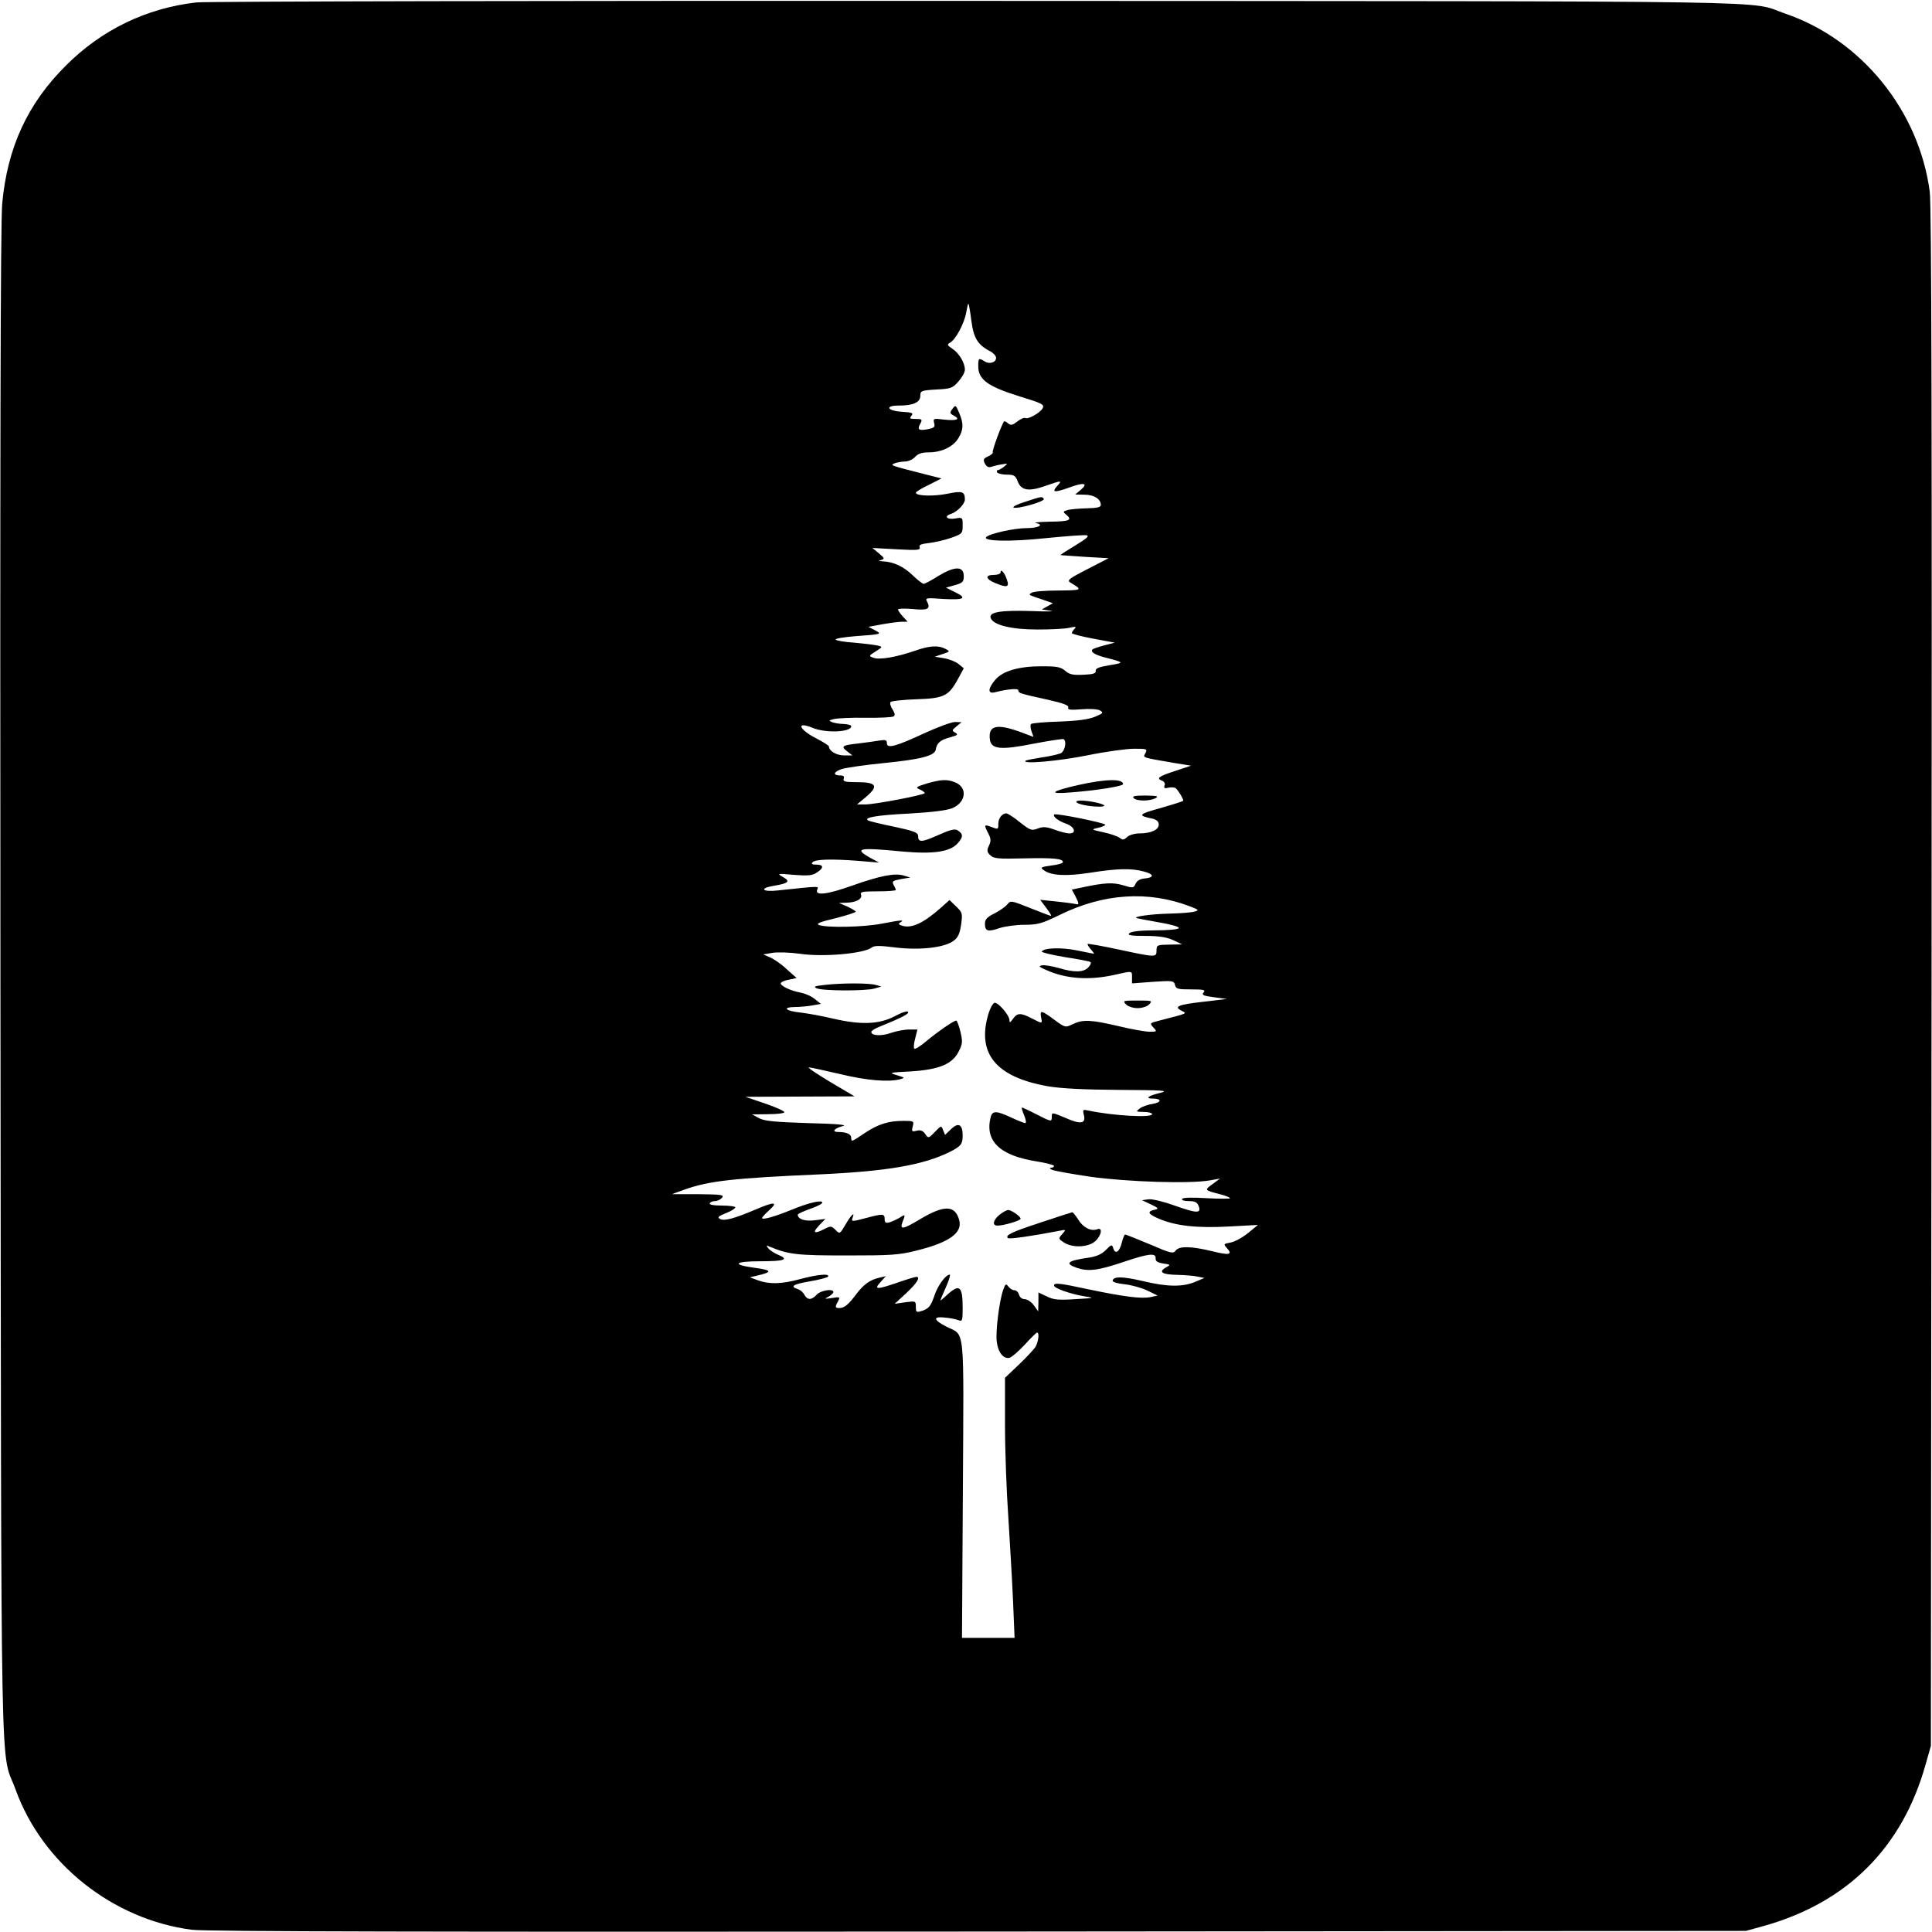
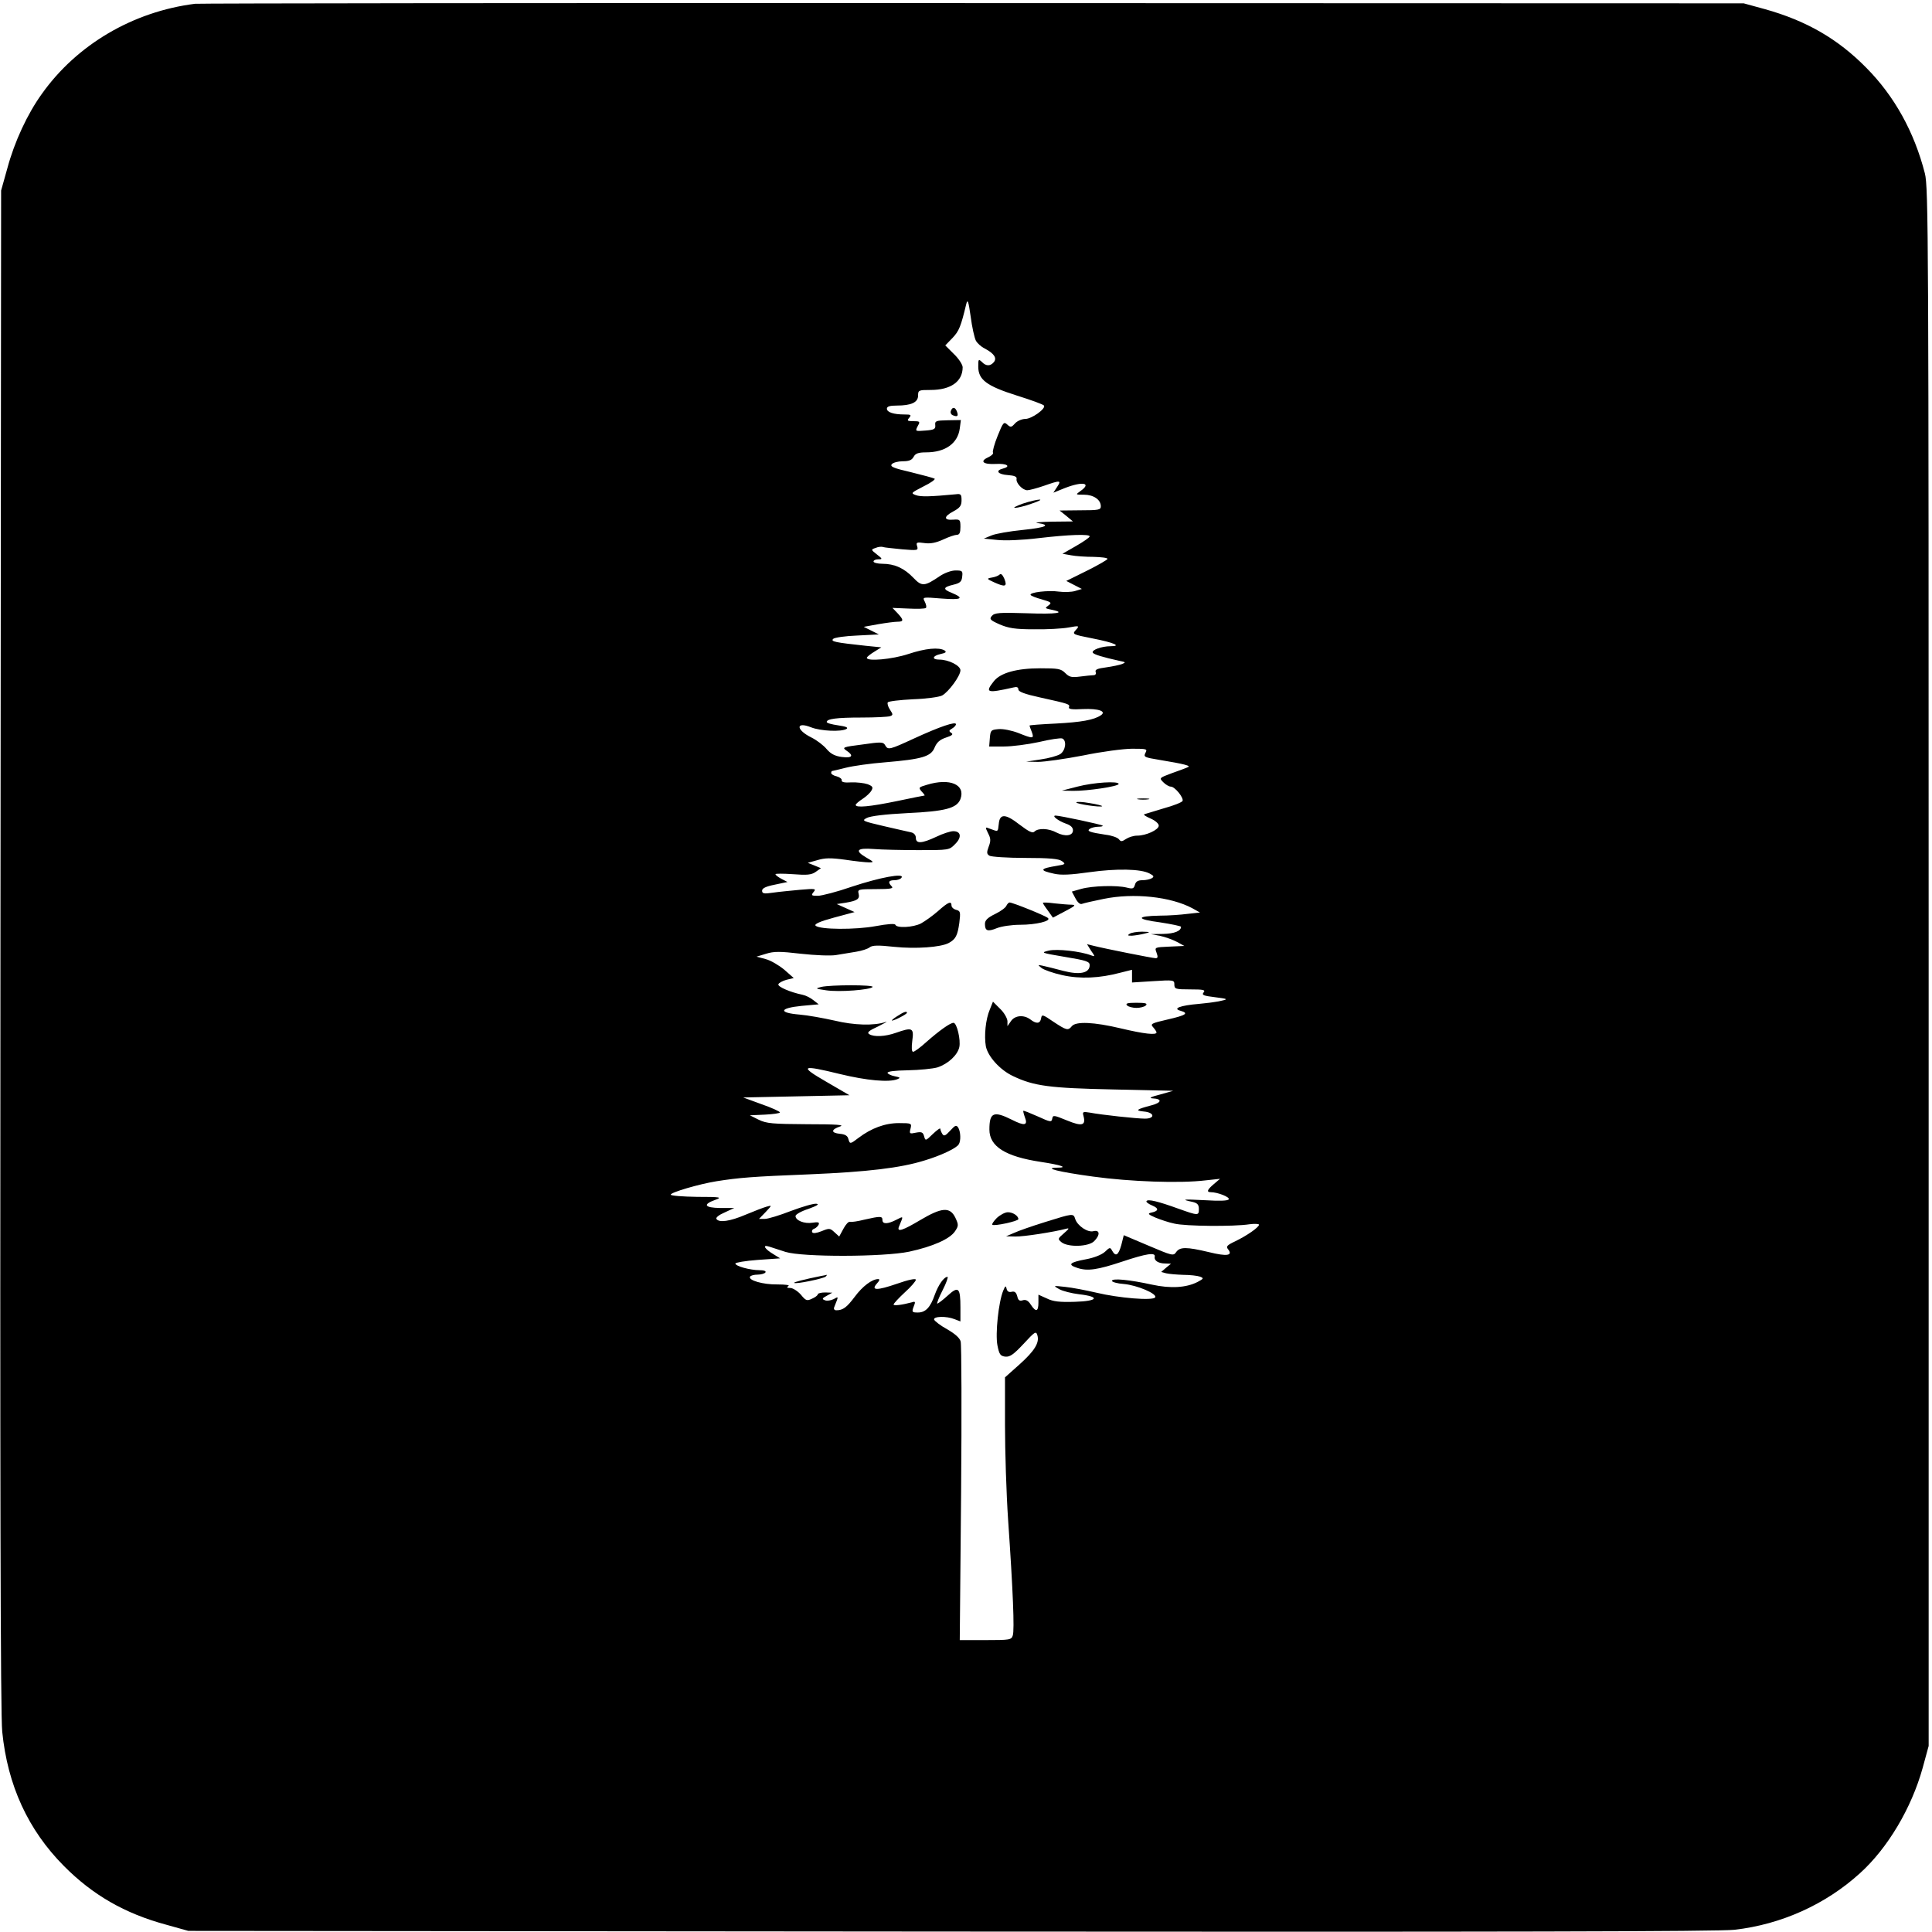
<svg xmlns="http://www.w3.org/2000/svg" version="1.0" width="867pt" height="867pt" viewBox="0 0 867 867" preserveAspectRatio="xMidYMid meet">
  <g transform="translate(0,867) scale(0.1,-0.1)" fill="#000000" stroke="none">
-     <path d="M880 8659 c-224 -26 -425 -123 -585 -284 -171 -170 -262 -367 -285 -618 -8 -77 -10 -1167 -8 -3507 4 -3760 -2 -3418 68 -3611 120 -332 436 -583 791 -629 60 -8 1089 -10 3529 -8 l3445 3 80 22 c375 105 622 352 726 724 l24 84 3 3445 c2 2440 0 3469 -8 3529 -48 364 -306 683 -649 800 -174 60 132 55 -3626 57 -1886 1 -3464 -2 -3505 -7z m3479 -1428 c10 -78 29 -109 84 -137 15 -8 27 -21 27 -30 0 -20 -29 -30 -51 -16 -27 17 -29 16 -29 -22 0 -59 43 -90 180 -133 107 -33 118 -38 109 -55 -11 -21 -66 -51 -78 -44 -5 3 -21 -4 -35 -15 -22 -17 -29 -19 -42 -9 -8 7 -16 11 -18 9 -10 -11 -55 -132 -51 -139 2 -4 -7 -12 -21 -18 -21 -10 -23 -15 -14 -33 8 -14 17 -18 28 -14 9 3 31 9 47 11 29 5 29 5 11 -10 -11 -9 -24 -16 -29 -16 -4 0 -5 -4 -2 -10 3 -5 23 -10 43 -10 32 0 39 -4 49 -30 15 -41 49 -47 123 -21 74 26 78 26 55 1 -27 -30 -15 -32 53 -8 67 25 88 20 51 -11 l-24 -20 42 -1 c42 0 73 -19 73 -46 0 -10 -15 -14 -62 -15 -35 -1 -74 -4 -87 -8 -21 -6 -22 -8 -7 -20 30 -25 16 -31 -71 -32 -49 -1 -78 -4 -65 -6 40 -8 12 -23 -41 -23 -54 0 -165 -24 -181 -40 -19 -19 109 -22 267 -5 90 9 172 15 183 13 14 -3 0 -15 -51 -46 -38 -23 -68 -42 -65 -43 3 -1 52 -4 110 -8 l105 -6 -95 -49 c-82 -42 -93 -50 -77 -60 57 -34 55 -35 -53 -36 -58 0 -112 -4 -120 -10 -16 -10 -19 -8 55 -33 l40 -14 -25 -14 -25 -14 40 -6 c22 -3 -18 -4 -90 -1 -137 4 -189 -5 -179 -32 12 -31 93 -51 209 -51 61 0 126 3 145 8 27 6 32 5 22 -5 -7 -7 -12 -15 -12 -19 0 -4 43 -15 96 -25 l97 -18 -47 -12 c-26 -7 -50 -15 -53 -18 -11 -11 9 -24 54 -36 90 -23 90 -24 23 -35 -48 -8 -64 -14 -63 -25 2 -12 -10 -16 -55 -18 -47 -2 -62 1 -81 17 -20 18 -38 21 -106 21 -104 0 -175 -21 -209 -61 -33 -39 -34 -63 -3 -56 59 15 107 19 107 9 0 -12 4 -14 132 -42 70 -16 95 -25 92 -35 -4 -10 8 -12 59 -8 37 3 72 1 83 -5 17 -10 15 -13 -21 -28 -28 -12 -77 -19 -160 -22 -66 -2 -124 -7 -128 -11 -4 -4 -3 -19 2 -33 l9 -25 -64 24 c-102 36 -139 27 -132 -34 5 -46 49 -50 198 -20 69 13 128 22 133 20 15 -9 6 -53 -12 -63 -11 -5 -50 -14 -86 -19 -37 -6 -70 -12 -73 -15 -16 -16 145 -2 276 24 83 17 178 30 212 30 57 0 60 -1 50 -20 -11 -21 -20 -18 130 -44 l75 -12 -72 -24 c-74 -24 -86 -33 -57 -44 9 -4 14 -13 10 -21 -4 -12 0 -14 17 -10 12 3 27 2 33 -2 10 -8 34 -46 34 -56 0 -3 -46 -17 -101 -33 -102 -28 -106 -34 -36 -48 18 -5 27 -13 27 -26 0 -24 -35 -40 -87 -40 -20 0 -45 -7 -55 -16 -14 -14 -20 -14 -33 -4 -9 7 -41 18 -73 25 -56 12 -56 13 -24 20 17 4 32 10 32 14 0 8 -222 53 -229 46 -8 -9 18 -29 52 -41 39 -13 50 -44 16 -44 -13 0 -43 8 -67 17 -36 13 -50 14 -75 5 -28 -11 -34 -8 -80 28 -27 22 -55 40 -61 40 -19 0 -36 -22 -36 -47 0 -26 0 -26 -34 -13 -30 11 -31 9 -11 -30 12 -23 13 -34 3 -55 -10 -21 -9 -29 6 -43 15 -15 35 -17 151 -14 132 3 175 -1 175 -17 0 -5 -24 -12 -52 -15 -48 -7 -51 -9 -34 -21 33 -25 102 -28 211 -11 120 19 185 20 238 5 46 -12 48 -27 5 -31 -22 -2 -36 -10 -42 -24 -9 -20 -12 -20 -55 -7 -46 14 -84 12 -183 -9 l-48 -10 15 -28 c19 -37 19 -42 -2 -36 -10 2 -49 7 -87 11 l-68 7 27 -36 c15 -20 25 -36 21 -36 -3 0 -46 16 -93 35 -85 34 -88 35 -103 16 -8 -10 -34 -28 -57 -40 -33 -16 -43 -27 -43 -46 0 -34 13 -38 65 -20 25 8 76 15 112 15 59 0 78 5 158 44 197 97 397 110 584 39 42 -16 43 -18 21 -24 -14 -4 -65 -8 -115 -9 -79 -2 -160 -13 -145 -20 3 -1 48 -10 100 -19 54 -9 93 -20 90 -26 -3 -6 -50 -10 -107 -10 -67 0 -107 -5 -115 -13 -9 -9 6 -12 72 -12 62 0 96 -6 125 -19 l40 -19 -57 -1 c-55 -1 -58 -2 -58 -26 0 -32 -2 -32 -170 4 -74 16 -137 27 -139 25 -2 -2 4 -13 14 -24 10 -11 16 -20 14 -20 -2 0 -37 7 -76 15 -69 14 -148 12 -158 -5 -2 -4 44 -15 103 -25 59 -9 111 -19 115 -22 5 -3 1 -14 -9 -24 -21 -23 -63 -24 -133 -3 -29 8 -62 14 -74 12 -18 -3 -15 -7 18 -21 89 -40 192 -47 305 -22 84 19 80 19 80 -11 l0 -27 94 7 c88 6 94 5 99 -14 4 -18 13 -20 72 -20 56 0 66 -2 56 -14 -9 -11 -1 -15 46 -21 l58 -8 -101 -12 c-116 -13 -138 -22 -103 -40 26 -14 37 -10 -102 -46 -40 -10 -40 -11 -23 -30 17 -18 16 -19 -17 -19 -19 0 -81 11 -139 25 -124 29 -160 31 -206 9 -33 -16 -34 -16 -83 20 -58 43 -65 44 -59 11 6 -30 7 -30 -42 -5 -50 26 -65 25 -84 -2 -13 -18 -16 -19 -16 -6 0 21 -48 78 -66 78 -7 0 -20 -22 -29 -52 -52 -177 35 -282 269 -323 61 -10 161 -15 320 -16 194 -1 224 -3 184 -13 -55 -13 -72 -26 -35 -26 41 0 41 -17 -1 -24 -21 -3 -46 -12 -57 -20 -19 -15 -18 -15 18 -16 20 0 37 -4 37 -10 0 -17 -176 -7 -284 16 -27 6 -28 5 -22 -20 10 -39 -15 -43 -84 -12 -58 24 -60 25 -60 6 0 -25 0 -26 -70 10 -33 17 -62 30 -64 30 -3 0 2 -16 10 -35 8 -19 10 -35 5 -35 -5 0 -33 11 -63 25 -66 31 -84 31 -92 3 -28 -108 40 -174 207 -200 42 -7 77 -16 77 -20 0 -5 -6 -8 -12 -8 -9 -1 -8 -4 2 -9 8 -5 87 -19 175 -32 167 -23 445 -32 535 -16 l45 8 -34 -25 c-37 -27 -37 -27 37 -46 23 -6 42 -14 42 -17 0 -3 -47 -3 -104 0 -66 4 -107 3 -111 -3 -4 -6 9 -10 30 -10 28 0 37 -5 44 -22 13 -34 -7 -34 -108 2 -50 18 -100 30 -117 28 l-29 -4 40 -19 c32 -15 36 -19 20 -23 -39 -8 -35 -19 13 -40 76 -33 171 -44 317 -36 l130 7 -45 -37 c-25 -20 -60 -39 -78 -42 -32 -6 -32 -7 -16 -25 27 -30 11 -33 -66 -14 -95 23 -148 24 -164 3 -11 -15 -21 -13 -116 28 -58 24 -107 44 -111 44 -3 0 -10 -17 -15 -37 -10 -41 -29 -54 -38 -25 -6 19 -8 18 -34 -8 -19 -19 -43 -29 -77 -34 -94 -13 -109 -26 -54 -45 52 -18 94 -13 205 24 118 40 152 44 150 18 -1 -13 9 -19 34 -23 34 -5 34 -6 12 -18 -35 -20 -17 -32 51 -33 34 -1 76 -4 92 -8 l30 -6 -43 -18 c-56 -23 -125 -22 -233 4 -91 21 -130 22 -136 3 -2 -7 18 -13 52 -17 31 -3 77 -16 103 -28 l47 -23 -33 -7 c-41 -8 -119 2 -277 35 -130 28 -155 31 -155 17 0 -12 74 -38 135 -48 49 -8 48 -8 -40 -13 -74 -5 -97 -3 -127 12 l-38 18 0 -42 -1 -43 -20 28 c-11 15 -30 27 -41 27 -11 0 -22 8 -25 20 -3 11 -12 20 -21 20 -8 0 -20 7 -27 17 -11 14 -13 12 -23 -15 -18 -51 -35 -190 -29 -233 6 -49 31 -79 58 -72 10 3 41 30 68 59 27 30 52 54 55 54 12 0 5 -46 -9 -67 -9 -12 -42 -48 -75 -79 l-60 -57 0 -211 c0 -116 7 -303 15 -416 7 -113 17 -280 21 -372 l7 -168 -118 0 -118 0 4 668 c4 749 11 686 -73 728 -61 31 -63 48 -5 41 23 -2 50 -8 60 -12 15 -6 17 0 17 53 0 100 -13 112 -68 63 -17 -17 -32 -28 -32 -27 0 2 11 29 25 60 14 31 21 56 17 56 -18 0 -53 -48 -68 -92 -17 -50 -26 -62 -61 -72 -20 -6 -23 -4 -23 19 0 27 -1 27 -47 21 l-48 -7 53 49 c48 45 64 72 44 72 -5 0 -42 -11 -82 -25 -96 -33 -110 -33 -79 1 l24 27 -30 -7 c-42 -10 -69 -30 -102 -73 -35 -47 -53 -62 -75 -63 -21 0 -22 4 -7 31 10 19 8 20 -28 14 -33 -5 -35 -4 -15 6 12 7 22 16 22 21 0 16 -57 8 -75 -12 -23 -25 -41 -25 -55 -1 -5 11 -19 23 -30 26 -37 12 -21 22 55 35 42 7 78 17 81 21 9 15 -47 10 -125 -11 -85 -23 -140 -24 -191 -5 l-35 13 30 7 c74 17 71 25 -11 36 -103 14 -88 29 29 29 109 0 130 8 77 30 -16 7 -35 19 -42 28 -11 14 -10 15 7 7 85 -35 123 -39 345 -39 199 0 235 2 313 22 146 36 206 79 192 135 -18 69 -66 71 -174 7 -80 -48 -94 -50 -81 -14 14 35 13 36 -12 20 -13 -8 -33 -17 -45 -21 -19 -5 -23 -2 -23 14 0 25 -8 25 -80 6 -68 -18 -71 -18 -64 0 12 30 -6 14 -31 -29 -26 -44 -26 -45 -46 -25 -18 18 -22 18 -49 4 -46 -24 -56 -18 -25 15 l29 30 -47 -6 c-44 -6 -77 5 -77 25 0 4 25 15 55 26 30 10 55 23 55 28 0 14 -60 0 -138 -32 -73 -30 -132 -47 -132 -37 0 4 15 20 33 36 40 37 22 38 -58 4 -98 -42 -145 -55 -164 -44 -13 7 -8 12 27 26 23 9 42 21 42 26 0 4 -27 8 -61 8 -37 0 -58 4 -54 10 3 6 14 10 24 10 10 0 24 7 31 15 11 13 -2 15 -106 16 l-119 0 55 20 c111 40 223 52 610 69 304 14 465 42 585 102 48 25 55 34 55 73 0 49 -19 60 -52 28 l-27 -26 -9 22 c-8 21 -8 21 -37 -9 -28 -29 -29 -29 -43 -9 -10 15 -21 19 -38 15 -22 -6 -24 -4 -18 19 6 24 5 25 -42 25 -68 0 -114 -15 -174 -55 -59 -40 -60 -40 -60 -21 0 16 -21 26 -56 26 -34 0 -22 16 19 27 22 5 -29 10 -158 13 -151 5 -196 9 -220 23 l-30 16 73 1 c39 0 72 4 72 9 0 5 -39 23 -87 39 l-88 30 245 1 245 1 -110 65 c-60 36 -103 65 -95 65 8 0 71 -14 140 -30 120 -29 218 -37 270 -23 22 6 21 7 -15 18 -38 11 -35 12 63 17 127 8 187 33 215 91 17 33 17 44 7 87 -7 28 -15 50 -19 50 -11 0 -86 -52 -136 -94 -25 -21 -49 -36 -52 -32 -4 4 -2 24 4 46 l10 40 -37 0 c-21 0 -57 -7 -81 -15 -43 -16 -89 -13 -89 4 0 5 17 16 38 24 101 41 133 58 127 66 -3 6 -30 -3 -61 -20 -69 -36 -151 -39 -276 -10 -46 11 -111 23 -145 27 -69 7 -85 24 -25 25 20 0 55 3 77 7 l39 7 -28 22 c-15 13 -44 25 -65 29 -45 8 -93 32 -87 43 3 5 20 12 38 15 l33 7 -45 40 c-24 23 -58 46 -75 53 l-30 13 41 7 c23 4 78 2 123 -4 105 -16 290 1 323 28 11 9 37 9 107 0 108 -13 219 -1 260 30 20 14 28 32 34 72 7 51 6 55 -22 82 l-30 29 -38 -34 c-79 -70 -133 -95 -175 -81 -16 5 -18 8 -7 15 19 12 5 11 -84 -6 -82 -16 -248 -19 -282 -6 -14 6 5 14 73 30 51 13 92 26 92 30 0 3 -17 13 -38 23 l-37 16 33 1 c44 1 73 17 66 36 -5 13 7 15 75 15 45 0 81 3 81 6 0 3 -4 13 -10 23 -8 16 -4 19 33 26 l42 7 -30 9 c-40 12 -106 -1 -230 -45 -112 -40 -168 -47 -158 -19 7 17 20 18 -177 -3 -70 -8 -85 10 -17 21 66 11 75 20 41 39 -28 16 -27 17 49 10 62 -5 83 -3 102 10 33 21 32 36 -2 36 -19 0 -24 3 -16 11 13 13 83 15 203 6 l95 -8 -37 20 c-79 44 -57 49 139 30 141 -13 217 -2 251 37 25 28 25 42 -1 58 -12 8 -34 2 -88 -22 -74 -33 -89 -33 -89 -3 0 15 -19 22 -107 41 -60 12 -112 25 -117 28 -23 13 39 24 182 31 105 6 169 14 195 24 64 27 70 95 11 117 -35 14 -62 12 -125 -6 -49 -15 -52 -18 -31 -27 12 -5 22 -13 22 -16 0 -8 -228 -52 -269 -51 l-35 0 43 36 c55 48 44 64 -45 64 -52 0 -62 3 -58 15 4 10 0 15 -14 15 -36 0 -33 16 6 29 20 6 102 18 182 26 172 17 233 33 239 60 5 31 20 44 64 56 34 9 38 13 24 21 -16 9 -16 11 5 28 l23 19 -29 1 c-16 0 -78 -23 -137 -50 -129 -60 -169 -71 -169 -45 0 14 -6 16 -32 12 -18 -3 -60 -9 -93 -13 -76 -8 -83 -13 -54 -35 l24 -19 -37 0 c-34 0 -68 20 -68 40 0 4 -25 20 -56 36 -79 40 -94 79 -18 48 59 -25 174 -20 174 7 0 5 -15 9 -32 10 -18 0 -42 4 -53 8 -17 7 -17 8 7 14 15 4 78 7 142 6 63 -1 119 2 126 6 8 5 6 14 -5 32 -9 14 -13 29 -8 33 4 4 56 10 115 12 124 4 145 14 187 91 l26 48 -23 19 c-12 10 -41 22 -65 26 l-42 7 35 12 c34 11 34 12 13 23 -32 17 -72 15 -139 -9 -82 -28 -157 -41 -184 -31 -22 8 -22 9 10 29 31 20 32 20 9 26 -13 3 -61 9 -106 13 -46 3 -83 10 -83 14 0 5 39 11 88 15 121 9 121 9 88 27 l-29 15 65 12 c35 6 75 11 88 11 l23 0 -21 23 c-12 13 -22 27 -22 32 0 4 29 5 65 2 68 -7 82 0 66 32 -10 18 -7 19 74 13 94 -5 107 4 48 32 l-38 19 40 11 c35 10 40 15 40 41 0 45 -40 45 -113 1 -31 -20 -62 -36 -67 -36 -5 0 -27 17 -50 39 -40 39 -86 60 -134 62 -19 1 -21 3 -7 6 17 5 16 8 -10 30 l-29 24 109 -6 c92 -5 108 -4 103 9 -4 11 6 15 41 19 26 3 71 13 99 23 51 18 53 20 53 56 0 36 0 37 -35 31 -37 -6 -50 11 -17 21 28 9 62 45 62 64 0 37 -12 40 -80 26 -61 -12 -140 -10 -140 5 0 4 26 20 58 35 l57 29 -75 19 c-157 40 -157 40 -135 49 11 4 32 8 48 8 15 1 35 10 44 21 13 14 30 20 61 20 57 0 110 25 133 64 23 38 24 65 3 114 -15 35 -16 36 -30 17 -13 -17 -12 -20 6 -30 32 -17 13 -24 -43 -18 -48 6 -50 5 -45 -15 5 -18 1 -22 -28 -28 -42 -8 -49 -2 -34 25 10 19 8 21 -21 21 -26 0 -29 2 -19 14 10 13 4 15 -41 18 -68 4 -81 28 -15 28 64 0 96 14 96 44 0 22 4 24 71 28 65 3 74 6 100 36 16 18 29 41 29 53 0 31 -26 74 -56 94 -23 15 -25 19 -11 27 26 14 65 88 73 136 4 23 8 41 10 39 2 -2 8 -36 13 -76z" />
-     <path d="M4600 6418 c-36 -11 -59 -23 -51 -26 19 -7 142 28 135 39 -7 12 -8 12 -84 -13z" />
-     <path d="M4490 6101 c0 -6 -13 -11 -30 -11 -40 0 -38 -18 5 -36 55 -23 66 -19 53 16 -10 31 -28 50 -28 31z" />
-     <path d="M4838 5147 c-123 -28 -137 -42 -33 -33 111 8 235 28 235 37 0 25 -76 24 -202 -4z" />
-     <path d="M5088 5088 c14 -14 73 -14 99 1 14 8 4 10 -46 11 -51 0 -62 -3 -53 -12z" />
-     <path d="M4830 5072 c0 -10 57 -22 105 -22 45 1 11 16 -52 25 -32 4 -53 3 -53 -3z" />
-     <path d="M3700 4250 c-45 -5 -51 -8 -35 -15 25 -12 219 -13 260 -1 l30 9 -25 7 c-30 9 -152 9 -230 0z" />
-     <path d="M5053 4163 c9 -10 32 -17 52 -17 20 0 43 7 52 17 16 16 13 17 -52 17 -65 0 -68 -1 -52 -17z" />
-     <path d="M4486 3219 c-29 -23 -35 -49 -10 -49 28 0 104 22 104 31 0 10 -41 39 -56 39 -6 0 -23 -9 -38 -21z" />
-     <path d="M4670 3184 c-131 -43 -160 -57 -147 -70 5 -6 114 10 227 32 35 7 35 7 17 -14 -18 -20 -18 -21 8 -38 38 -25 110 -22 141 7 27 25 33 62 9 53 -28 -11 -63 6 -85 41 -12 19 -25 35 -28 35 -4 -1 -68 -21 -142 -46z" />
+     <path d="M875 8653 c-278 -35 -530 -183 -687 -404 -65 -90 -123 -215 -155 -334 l-28 -100 -3 -3405 c-2 -2361 0 -3437 8 -3511 24 -241 116 -441 277 -603 129 -130 273 -213 458 -263 l100 -28 3420 -3 c2471 -2 3447 0 3519 8 209 24 408 113 563 254 124 112 231 292 281 472 l27 99 0 3495 c0 3283 -1 3499 -17 3562 -48 187 -137 347 -263 474 -128 130 -269 211 -455 263 l-95 26 -3460 1 c-1903 1 -3473 -1 -3490 -3z m3504 -1511 c6 -12 24 -28 40 -36 42 -22 56 -43 41 -61 -16 -19 -35 -19 -54 1 -15 14 -16 12 -16 -21 0 -59 37 -87 173 -130 64 -20 119 -40 122 -45 9 -14 -55 -60 -84 -60 -15 0 -36 -9 -46 -20 -16 -18 -20 -19 -35 -5 -15 14 -19 9 -43 -51 -15 -37 -24 -71 -21 -75 3 -5 -6 -14 -21 -21 -40 -18 -24 -33 34 -30 50 3 70 -11 31 -21 -35 -9 -22 -26 23 -29 29 -2 41 -7 39 -17 -4 -18 27 -51 48 -51 9 0 43 9 75 20 74 26 79 25 59 -5 l-17 -26 52 21 c80 31 122 23 69 -14 -22 -16 -22 -16 16 -16 43 0 76 -22 76 -52 0 -16 -9 -18 -92 -18 l-93 -1 30 -24 30 -25 -95 -1 c-52 -1 -81 -4 -65 -6 63 -9 41 -20 -64 -31 -60 -6 -124 -17 -142 -25 l-34 -14 60 -6 c36 -4 111 -1 185 8 137 16 230 19 230 8 0 -5 -28 -24 -61 -43 l-61 -35 39 -7 c21 -4 66 -7 101 -7 34 -1 62 -4 62 -9 0 -4 -42 -28 -92 -53 l-93 -46 35 -18 35 -18 -30 -9 c-16 -5 -49 -6 -72 -3 -48 7 -135 -3 -128 -15 2 -4 25 -13 51 -20 42 -12 45 -15 29 -27 -17 -12 -16 -13 13 -19 70 -14 24 -21 -111 -16 -123 4 -144 2 -156 -12 -12 -14 -8 -19 35 -38 40 -17 69 -22 154 -22 58 -1 128 3 155 8 49 9 50 8 33 -11 -17 -19 -16 -20 75 -38 97 -19 133 -35 80 -35 -39 0 -86 -17 -79 -29 5 -8 44 -20 121 -37 27 -5 28 -7 10 -14 -11 -4 -43 -11 -72 -15 -39 -5 -50 -10 -46 -21 3 -8 -1 -14 -10 -14 -8 0 -35 -3 -59 -6 -39 -5 -49 -3 -68 16 -19 19 -32 21 -111 21 -105 0 -179 -20 -209 -58 -41 -52 -32 -55 88 -28 15 4 22 1 22 -9 0 -10 29 -21 98 -36 131 -29 134 -30 129 -44 -3 -8 14 -11 62 -8 71 3 108 -10 81 -28 -31 -21 -89 -31 -202 -37 -65 -3 -118 -7 -118 -9 0 -1 4 -14 10 -28 12 -32 6 -32 -61 -5 -29 11 -68 19 -88 17 -34 -3 -36 -5 -39 -40 l-3 -38 66 0 c36 0 106 9 157 20 50 12 97 19 105 16 21 -9 15 -54 -9 -70 -13 -8 -52 -19 -88 -24 l-65 -10 53 -1 c29 0 121 13 204 29 82 17 181 30 219 30 66 0 69 -1 59 -19 -9 -18 -4 -20 63 -31 115 -19 144 -27 127 -33 -8 -4 -41 -16 -72 -27 -56 -21 -57 -21 -37 -41 10 -10 25 -19 33 -19 18 0 58 -49 53 -64 -2 -6 -39 -21 -83 -33 -43 -13 -83 -25 -89 -27 -5 -2 7 -10 28 -19 21 -9 37 -23 37 -32 0 -19 -57 -45 -97 -45 -16 0 -38 -7 -50 -15 -18 -12 -23 -13 -32 -1 -7 8 -33 17 -59 20 -72 11 -87 16 -71 27 8 5 25 9 38 9 13 0 22 2 19 5 -5 5 -192 45 -211 45 -19 0 12 -24 46 -36 21 -7 32 -17 32 -30 0 -25 -35 -30 -74 -10 -35 19 -82 21 -99 4 -8 -8 -24 -1 -66 31 -64 50 -90 51 -94 3 -4 -36 -2 -35 -37 -22 -25 10 -25 10 -11 -19 12 -23 13 -34 3 -60 -10 -27 -9 -33 3 -41 8 -5 81 -10 161 -10 109 0 150 -4 164 -14 18 -13 17 -15 -20 -21 -80 -13 -83 -21 -14 -36 31 -7 74 -5 158 7 122 17 231 15 270 -6 19 -10 21 -14 10 -21 -8 -5 -27 -9 -42 -9 -21 0 -30 -6 -34 -21 -5 -17 -10 -19 -37 -12 -45 11 -154 8 -204 -6 l-42 -12 16 -30 c10 -19 21 -29 30 -25 8 3 51 13 96 22 136 28 302 10 399 -42 l34 -19 -55 -6 c-30 -4 -86 -8 -125 -8 -108 -2 -108 -16 0 -30 52 -8 95 -17 95 -20 0 -19 -30 -31 -80 -32 l-55 -1 42 -8 c23 -5 56 -17 75 -27 l33 -18 -67 -3 c-67 -3 -67 -3 -58 -27 7 -19 6 -25 -4 -25 -13 0 -229 43 -280 56 l-28 7 18 -29 c19 -27 19 -28 0 -21 -47 18 -153 30 -190 21 -37 -9 -34 -10 72 -28 97 -16 112 -21 112 -37 0 -36 -44 -45 -118 -26 -37 10 -78 20 -92 23 -24 5 -24 5 -6 -10 10 -8 52 -23 93 -32 81 -18 167 -14 261 11 l52 13 0 -29 0 -28 95 6 c92 6 95 5 95 -15 0 -20 5 -22 71 -22 59 0 70 -2 60 -14 -9 -11 0 -15 51 -21 56 -7 60 -9 33 -15 -16 -5 -64 -11 -105 -15 -84 -7 -120 -21 -82 -31 38 -11 25 -20 -58 -39 -74 -17 -79 -20 -65 -35 8 -9 15 -20 15 -23 0 -13 -55 -7 -160 18 -122 29 -202 32 -220 10 -17 -21 -24 -19 -83 20 -48 33 -52 34 -55 15 -4 -24 -21 -26 -48 -5 -29 22 -69 19 -87 -7 l-16 -23 0 23 c-1 13 -15 38 -33 55 l-32 32 -14 -35 c-19 -44 -26 -118 -18 -165 9 -46 64 -107 122 -134 94 -45 165 -54 449 -60 l270 -6 -60 -17 c-40 -10 -51 -16 -33 -17 44 -2 42 -19 -4 -31 -68 -18 -77 -24 -35 -28 48 -4 52 -32 5 -32 -37 0 -195 17 -247 27 -31 5 -34 4 -29 -14 12 -44 -6 -49 -74 -21 -59 24 -63 25 -66 8 -3 -17 -8 -16 -65 10 -34 15 -63 27 -65 25 -1 -1 2 -14 7 -28 15 -38 -1 -41 -58 -12 -82 41 -101 33 -101 -44 0 -76 72 -121 230 -145 93 -14 126 -26 74 -26 -65 -1 7 -19 161 -40 167 -23 390 -31 505 -17 l65 7 -27 -23 c-30 -25 -35 -37 -15 -37 31 0 87 -22 81 -32 -4 -7 -41 -8 -108 -4 -99 5 -109 4 -53 -8 20 -5 27 -12 27 -31 0 -31 -2 -31 -92 1 -91 33 -137 44 -143 34 -3 -4 9 -13 26 -20 31 -13 29 -25 -6 -32 -16 -4 -12 -8 20 -22 22 -9 60 -22 85 -27 49 -12 267 -14 337 -3 23 3 43 2 43 -2 -1 -12 -54 -49 -108 -75 -36 -17 -41 -23 -31 -35 23 -29 -5 -33 -86 -13 -101 24 -130 24 -147 0 -12 -18 -18 -16 -124 29 l-111 47 -11 -44 c-13 -46 -25 -54 -41 -26 -9 17 -11 16 -33 -5 -15 -13 -47 -26 -84 -33 -75 -14 -85 -24 -39 -39 45 -15 89 -9 203 29 105 35 148 42 144 22 -4 -18 16 -31 48 -31 l25 -1 -22 -18 -22 -19 22 -6 c12 -3 47 -6 77 -7 30 0 64 -4 75 -8 18 -7 17 -9 -11 -24 -51 -26 -121 -30 -204 -12 -100 22 -180 30 -180 17 0 -5 24 -12 53 -14 59 -5 151 -44 141 -60 -10 -16 -164 -3 -264 21 -47 11 -110 23 -140 26 -55 6 -55 6 -27 -10 16 -9 56 -19 89 -23 97 -11 86 -31 -19 -34 -68 -2 -97 1 -125 15 l-38 17 0 -35 c0 -41 -11 -45 -34 -10 -12 19 -23 24 -36 20 -15 -5 -21 0 -25 18 -5 18 -12 23 -25 20 -12 -3 -20 1 -23 14 -3 15 -6 13 -15 -9 -21 -51 -36 -193 -26 -245 8 -41 13 -48 35 -51 21 -2 37 9 82 57 50 54 56 59 62 40 11 -34 -12 -71 -80 -132 l-65 -58 0 -213 c0 -117 6 -309 14 -427 22 -318 29 -494 21 -518 -6 -20 -13 -21 -122 -21 l-116 0 6 658 c3 361 2 668 -2 682 -4 16 -26 35 -61 55 -29 16 -55 36 -58 43 -5 15 55 17 92 2 l26 -10 0 63 c0 89 -9 97 -57 53 -22 -20 -43 -36 -47 -36 -3 0 7 27 24 60 17 33 26 60 22 60 -16 0 -41 -36 -57 -80 -20 -58 -42 -80 -76 -80 -26 0 -28 2 -19 26 9 22 8 25 -7 20 -45 -12 -83 -17 -83 -10 0 4 23 29 50 54 28 25 50 51 50 57 0 7 -34 0 -85 -18 -90 -31 -119 -31 -89 2 11 12 13 19 5 19 -28 0 -71 -33 -105 -79 -36 -48 -53 -61 -83 -61 -9 0 -13 6 -9 15 20 50 20 48 -3 35 -13 -6 -30 -9 -39 -5 -14 5 -13 9 8 20 l25 14 -32 1 c-18 0 -33 -4 -33 -8 0 -5 -12 -14 -26 -20 -23 -11 -28 -9 -50 18 -14 16 -36 30 -47 30 -16 0 -18 3 -9 9 8 4 -13 7 -50 7 -64 -1 -132 19 -122 35 3 5 18 9 34 9 16 0 32 5 35 10 4 6 -7 10 -27 10 -42 0 -108 18 -108 30 0 4 45 12 100 16 l101 7 -29 18 c-41 24 -53 45 -21 35 13 -4 47 -15 74 -24 77 -24 440 -23 555 1 106 23 183 57 206 92 16 24 16 29 1 61 -24 49 -61 46 -157 -11 -79 -47 -106 -56 -96 -30 21 51 22 48 -12 31 -39 -20 -62 -20 -62 -1 0 18 -9 18 -80 2 -31 -8 -60 -12 -66 -10 -6 2 -19 -12 -29 -31 l-19 -35 -21 19 c-20 19 -24 19 -58 5 -23 -9 -38 -11 -42 -5 -3 6 0 13 9 16 8 3 17 12 20 19 4 10 -3 12 -28 8 -36 -6 -76 10 -76 30 0 7 26 22 58 32 38 14 50 21 36 23 -12 2 -63 -13 -114 -32 -51 -20 -104 -36 -118 -36 l-26 0 30 31 c29 31 29 31 4 24 -14 -4 -56 -20 -94 -36 -70 -30 -120 -37 -131 -19 -4 6 13 19 37 29 l43 20 -63 0 c-71 1 -80 16 -21 37 31 11 22 13 -83 13 -65 1 -118 5 -118 10 0 10 125 47 205 60 101 16 161 21 415 31 264 11 412 29 518 62 74 22 143 55 154 72 11 16 9 58 -2 76 -9 13 -14 10 -36 -14 -21 -23 -28 -26 -35 -15 -5 8 -9 18 -9 23 0 6 -15 -5 -34 -23 -32 -31 -33 -32 -39 -10 -5 18 -11 21 -37 16 -28 -6 -30 -5 -24 18 6 24 5 25 -52 25 -63 0 -124 -23 -181 -66 -38 -29 -39 -29 -46 -5 -3 14 -15 21 -38 23 -41 4 -40 19 1 33 22 7 -16 10 -148 10 -155 1 -182 3 -217 20 l-40 20 68 3 c37 2 67 6 67 10 0 4 -37 21 -83 37 l-82 30 239 5 238 5 -103 60 c-125 72 -114 78 61 35 120 -29 219 -38 257 -23 15 6 13 8 -11 13 -16 3 -31 10 -33 15 -2 7 32 11 91 12 53 1 112 7 133 13 48 16 90 55 98 91 7 32 -11 109 -26 109 -15 0 -64 -35 -123 -87 -26 -24 -53 -43 -58 -43 -7 0 -8 18 -4 50 8 58 0 61 -74 35 -48 -17 -98 -19 -119 -6 -12 7 -2 16 40 35 29 15 45 23 34 20 -52 -18 -143 -15 -230 6 -49 11 -120 24 -157 27 -96 8 -91 29 9 39 l77 7 -23 18 c-13 11 -35 22 -50 25 -54 11 -112 36 -108 47 2 6 18 15 36 20 l33 8 -42 37 c-24 20 -61 42 -84 48 l-41 11 43 13 c35 11 62 11 156 0 63 -7 133 -10 157 -6 24 4 65 11 91 15 25 4 53 13 61 20 12 9 37 10 110 2 96 -10 208 -2 244 17 32 17 40 34 48 90 6 49 5 54 -14 59 -12 3 -21 12 -21 19 0 22 -14 17 -61 -25 -24 -21 -58 -45 -76 -55 -35 -18 -109 -22 -115 -6 -2 6 -34 4 -88 -6 -91 -17 -252 -16 -270 2 -7 7 19 19 82 36 l93 25 -40 18 -40 18 40 6 c53 9 64 17 58 41 -5 19 0 20 78 20 65 0 80 3 71 12 -19 19 -14 28 12 28 14 0 28 5 32 12 13 21 -96 1 -223 -41 -66 -23 -136 -41 -153 -41 -29 0 -31 2 -19 17 13 15 8 16 -61 10 -41 -4 -96 -9 -122 -13 -40 -6 -48 -4 -48 9 0 11 17 19 57 27 l57 12 -27 14 c-15 8 -27 17 -27 21 0 3 35 3 78 0 64 -5 83 -3 102 10 l24 17 -29 12 -30 12 43 12 c33 10 59 11 124 2 46 -7 94 -12 108 -12 23 0 22 2 -13 22 -53 31 -42 44 34 38 35 -3 126 -5 201 -5 136 0 138 0 164 27 31 30 27 58 -8 58 -13 0 -47 -11 -76 -25 -66 -31 -92 -32 -92 -5 0 12 -8 22 -22 25 -13 3 -68 15 -123 28 -94 22 -99 24 -76 36 16 9 83 17 181 22 173 8 224 22 240 63 24 65 -47 96 -151 64 -37 -11 -38 -12 -23 -30 10 -10 15 -18 13 -18 -2 0 -58 -11 -124 -25 -121 -25 -185 -31 -185 -17 0 4 14 16 31 27 17 11 35 28 40 38 8 14 5 19 -18 28 -15 5 -48 9 -73 8 -30 -2 -44 1 -43 9 2 6 -8 14 -22 18 -14 3 -25 10 -25 15 0 5 2 9 4 9 2 0 31 7 63 15 32 8 110 19 174 24 167 14 207 26 223 66 10 24 24 36 51 45 28 9 34 15 24 21 -12 8 -11 11 4 20 9 5 17 14 17 19 0 14 -73 -11 -186 -63 -113 -52 -119 -54 -132 -31 -8 15 -19 15 -102 3 -87 -11 -92 -13 -72 -27 35 -23 27 -35 -20 -29 -31 4 -50 14 -68 35 -14 17 -44 40 -68 52 -71 35 -72 74 -2 46 43 -17 136 -21 159 -7 9 6 -3 11 -38 16 -28 4 -51 10 -51 15 0 14 44 20 157 20 61 0 118 3 127 6 14 5 14 8 0 29 -9 13 -13 28 -10 33 3 5 54 11 113 14 60 2 118 10 131 17 29 16 82 88 82 113 0 21 -53 48 -95 48 -35 0 -31 17 6 25 23 5 28 9 18 16 -25 15 -85 10 -163 -16 -73 -24 -186 -34 -186 -17 0 4 15 16 33 27 l32 20 -70 7 c-139 15 -158 19 -146 31 6 6 55 13 108 15 l97 5 -34 17 -34 17 66 12 c35 6 74 11 86 11 28 0 28 8 0 38 l-23 24 72 -3 c39 -2 75 -1 78 3 4 3 1 16 -5 28 -11 21 -11 21 76 14 90 -7 104 1 44 26 -40 16 -38 25 8 36 30 7 38 14 40 37 3 25 0 27 -30 27 -19 0 -49 -11 -70 -25 -69 -47 -81 -48 -119 -8 -41 43 -85 63 -139 63 -22 0 -40 5 -40 10 0 6 10 10 21 10 20 0 20 2 -6 22 -27 21 -27 22 -6 29 11 5 27 7 34 4 6 -2 45 -6 85 -10 70 -6 73 -5 68 13 -6 18 -3 20 32 15 27 -4 52 1 85 16 25 12 53 21 61 21 12 0 16 10 16 35 0 33 -2 35 -31 33 -45 -4 -45 14 -1 37 30 16 37 26 37 50 0 26 -3 30 -25 27 -116 -11 -158 -12 -180 -4 -24 9 -22 10 34 39 33 16 55 32 50 35 -5 3 -53 16 -106 29 -78 18 -95 25 -86 36 6 7 28 13 49 13 28 0 41 5 49 20 8 15 21 20 56 20 86 0 142 40 151 107 l5 38 -59 -1 c-52 -1 -58 -3 -56 -21 2 -18 -4 -22 -42 -25 -50 -4 -49 -4 -35 23 10 17 7 19 -21 19 -27 0 -30 2 -19 15 11 13 8 15 -21 15 -49 0 -79 10 -79 26 0 10 13 14 44 14 65 0 96 14 96 45 0 24 3 25 56 25 91 0 144 38 144 102 0 11 -17 38 -39 59 l-39 39 33 34 c29 31 37 51 61 151 6 25 10 15 20 -56 6 -47 17 -95 23 -107z" />
+     <path d="M4267 6826 c-3 -8 1 -17 10 -20 20 -8 25 -3 17 18 -8 20 -20 21 -27 2z" />
+     <path d="M4590 6410 c-30 -11 -46 -19 -35 -19 11 0 45 8 75 19 30 10 46 18 35 18 -11 0 -45 -8 -75 -18z" />
+     <path d="M4485 6091 c-5 -5 -21 -11 -35 -13 -23 -4 -23 -6 13 -22 49 -22 58 -18 44 17 -8 18 -15 25 -22 18z" />
+     <path d="M4835 5140 l-70 -18 50 -1 c64 -1 205 20 205 31 0 14 -112 7 -185 -12z" />
+     <path d="M5108 5083 c12 -2 32 -2 45 0 12 2 2 4 -23 4 -25 0 -35 -2 -22 -4z" />
+     <path d="M4830 5069 c0 -7 109 -23 116 -17 2 2 -23 9 -56 14 -33 6 -60 7 -60 3z" />
+     <path d="M4516 4605 c-3 -8 -26 -25 -51 -37 -33 -16 -45 -28 -45 -44 0 -32 12 -36 54 -19 20 8 66 15 104 15 72 0 140 17 125 30 -9 10 -159 70 -172 70 -5 0 -11 -7 -15 -15z" />
+     <path d="M4680 4618 c0 -2 10 -18 23 -35 l22 -31 55 29 c44 23 50 28 30 29 -14 0 -49 3 -77 6 -29 4 -53 5 -53 2z" />
+     <path d="M5070 4480 c-12 -8 -10 -9 10 -9 14 1 39 5 55 9 29 7 29 8 -10 9 -22 0 -47 -4 -55 -9z" />
+     <path d="M3685 4241 c-28 -7 -26 -8 22 -15 59 -9 200 2 209 15 6 10 -187 10 -231 0z" />
+     <path d="M5058 4158 c6 -6 25 -11 42 -11 17 0 36 5 42 11 9 9 -1 12 -42 12 -41 0 -51 -3 -42 -12z" />
+     <path d="M4025 4109 c-16 -10 -26 -19 -22 -19 11 0 67 29 67 35 0 9 -15 4 -45 -16z" />
+     <path d="M4473 3204 c-14 -14 -23 -28 -20 -30 7 -8 117 16 117 25 0 15 -25 31 -47 31 -13 0 -35 -12 -50 -26z" />
+     <path d="M4690 3186 c-58 -18 -121 -40 -140 -49 l-35 -15 41 -1 c37 -1 172 20 229 35 15 4 13 0 -10 -20 -29 -25 -29 -26 -11 -41 30 -23 121 -20 146 5 28 28 26 52 -3 45 -26 -7 -72 24 -82 55 -8 26 -10 25 -135 -14z" />
+     <path d="M3685 2944 c-75 -15 -125 -28 -121 -31 6 -7 130 19 141 28 5 5 7 8 5 8 -3 -1 -14 -3 -25 -5z" />
  </g>
</svg>
